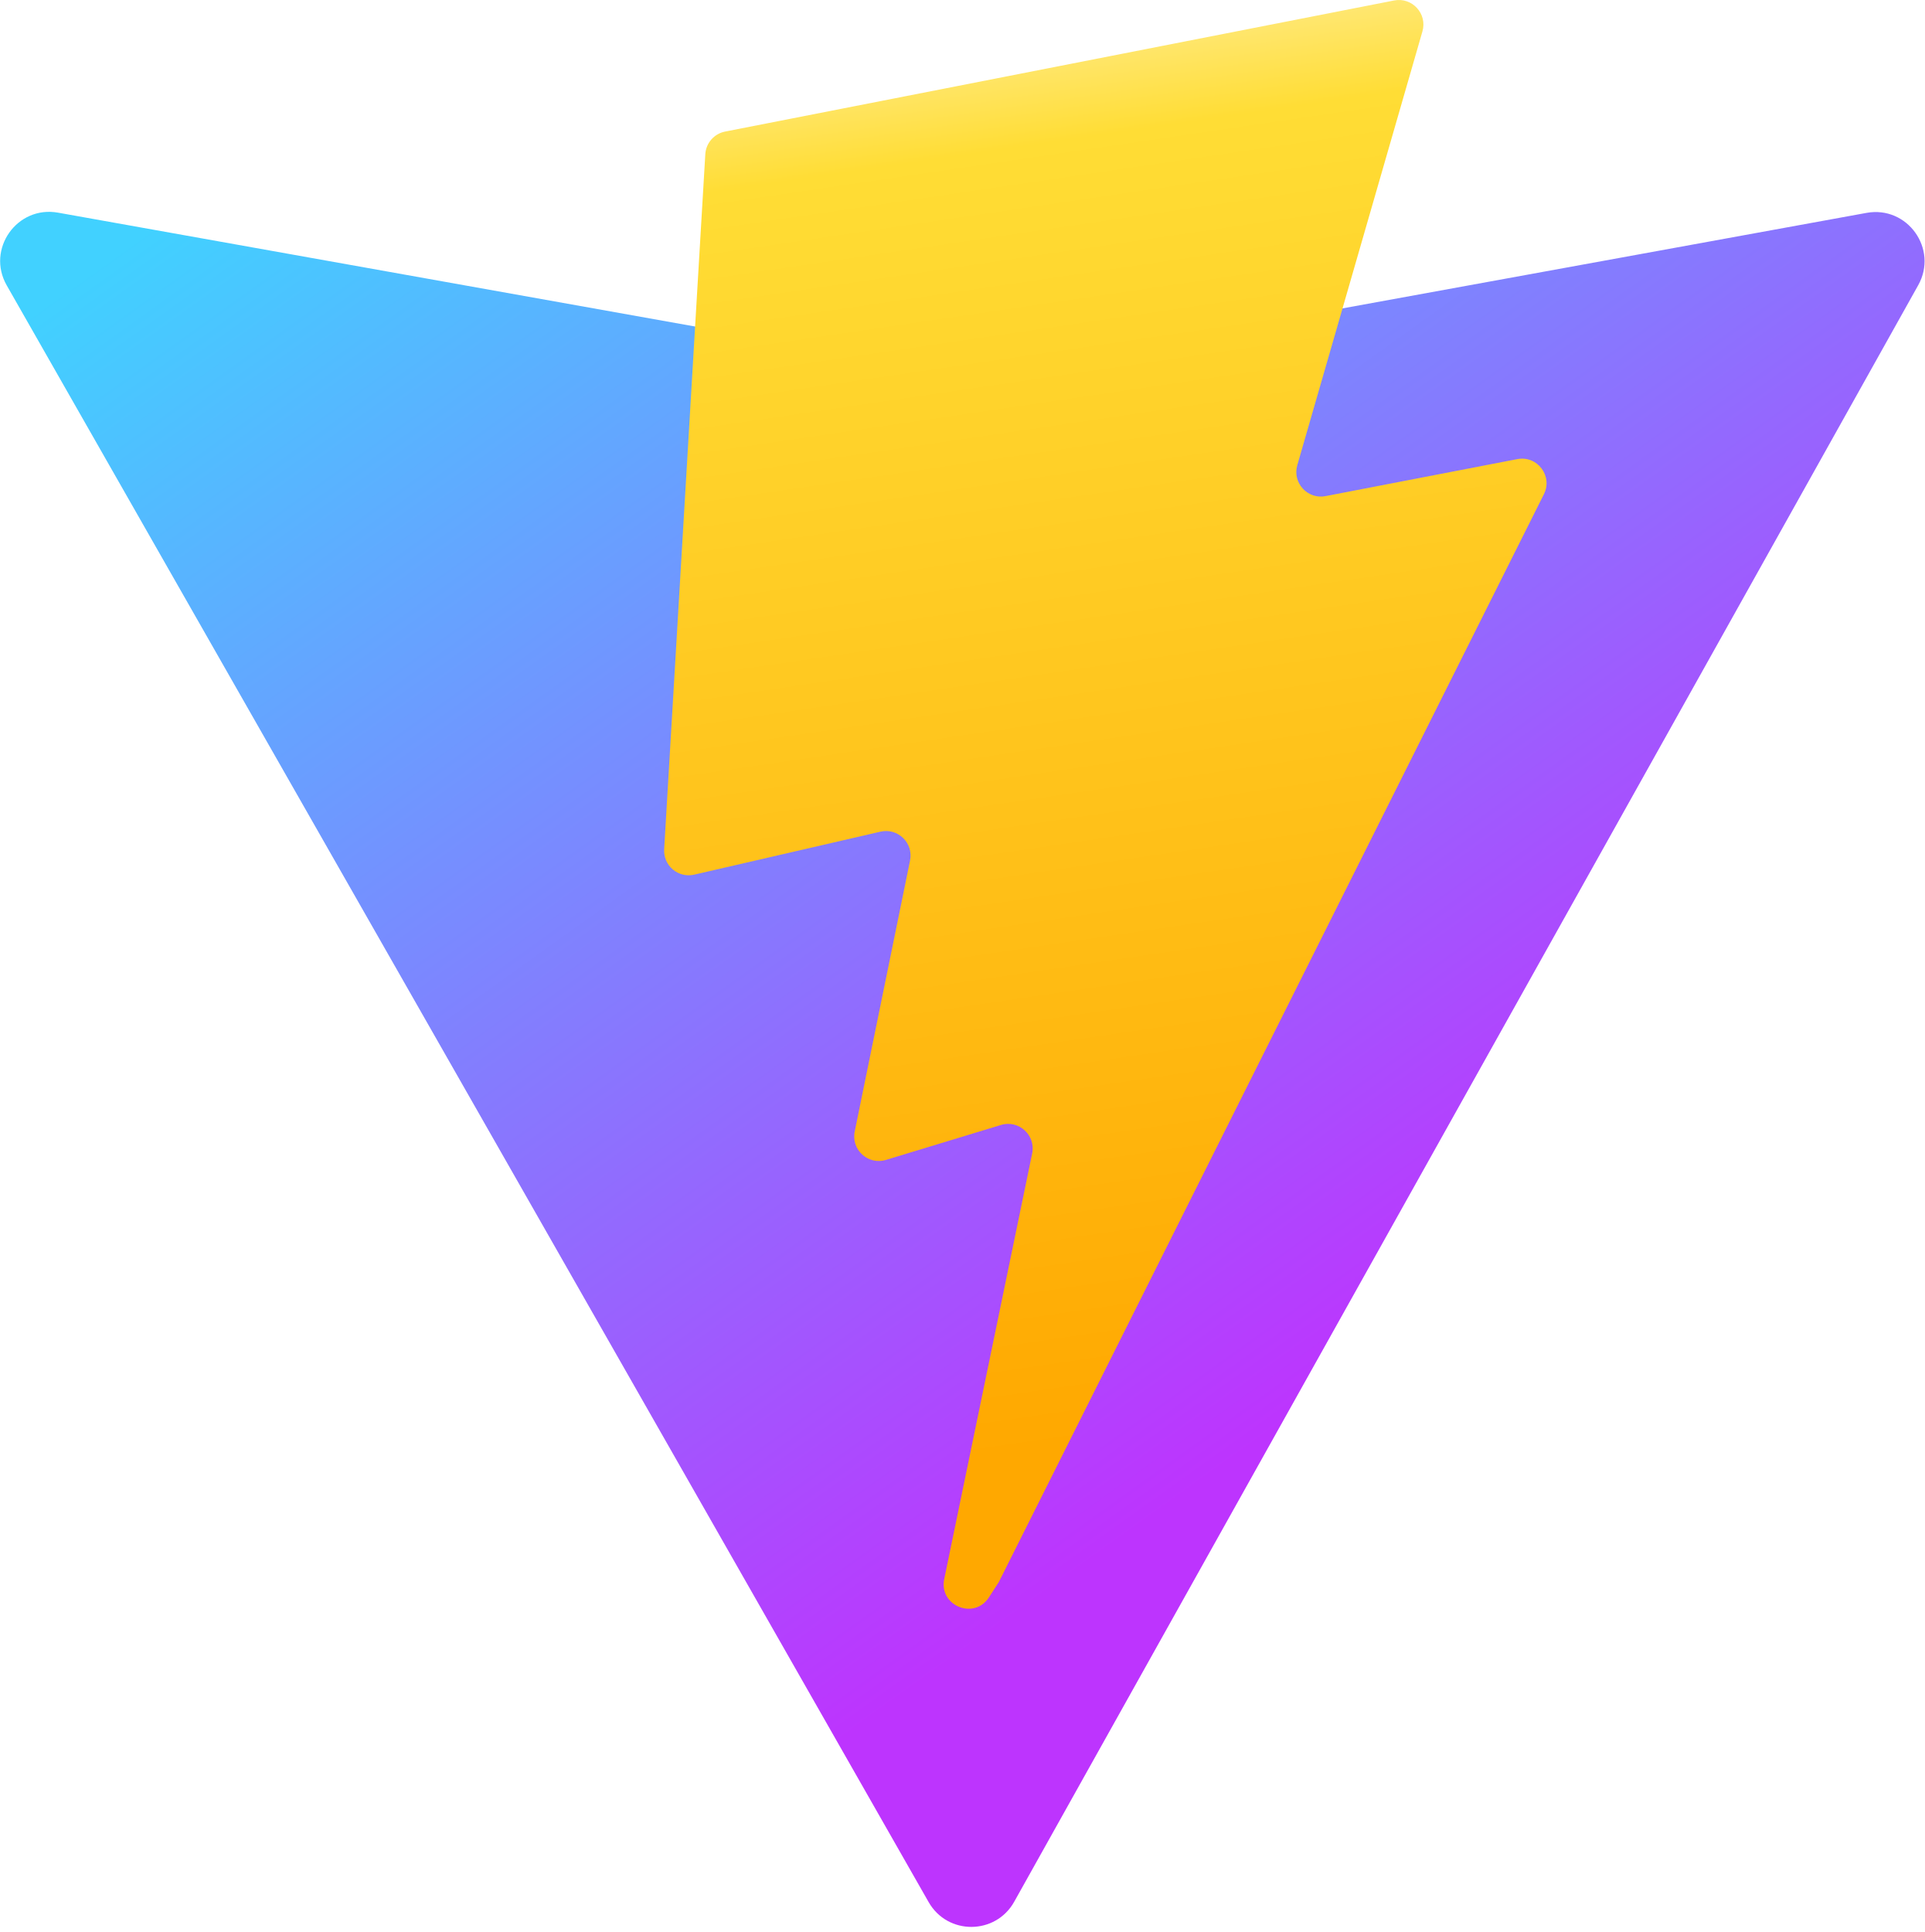
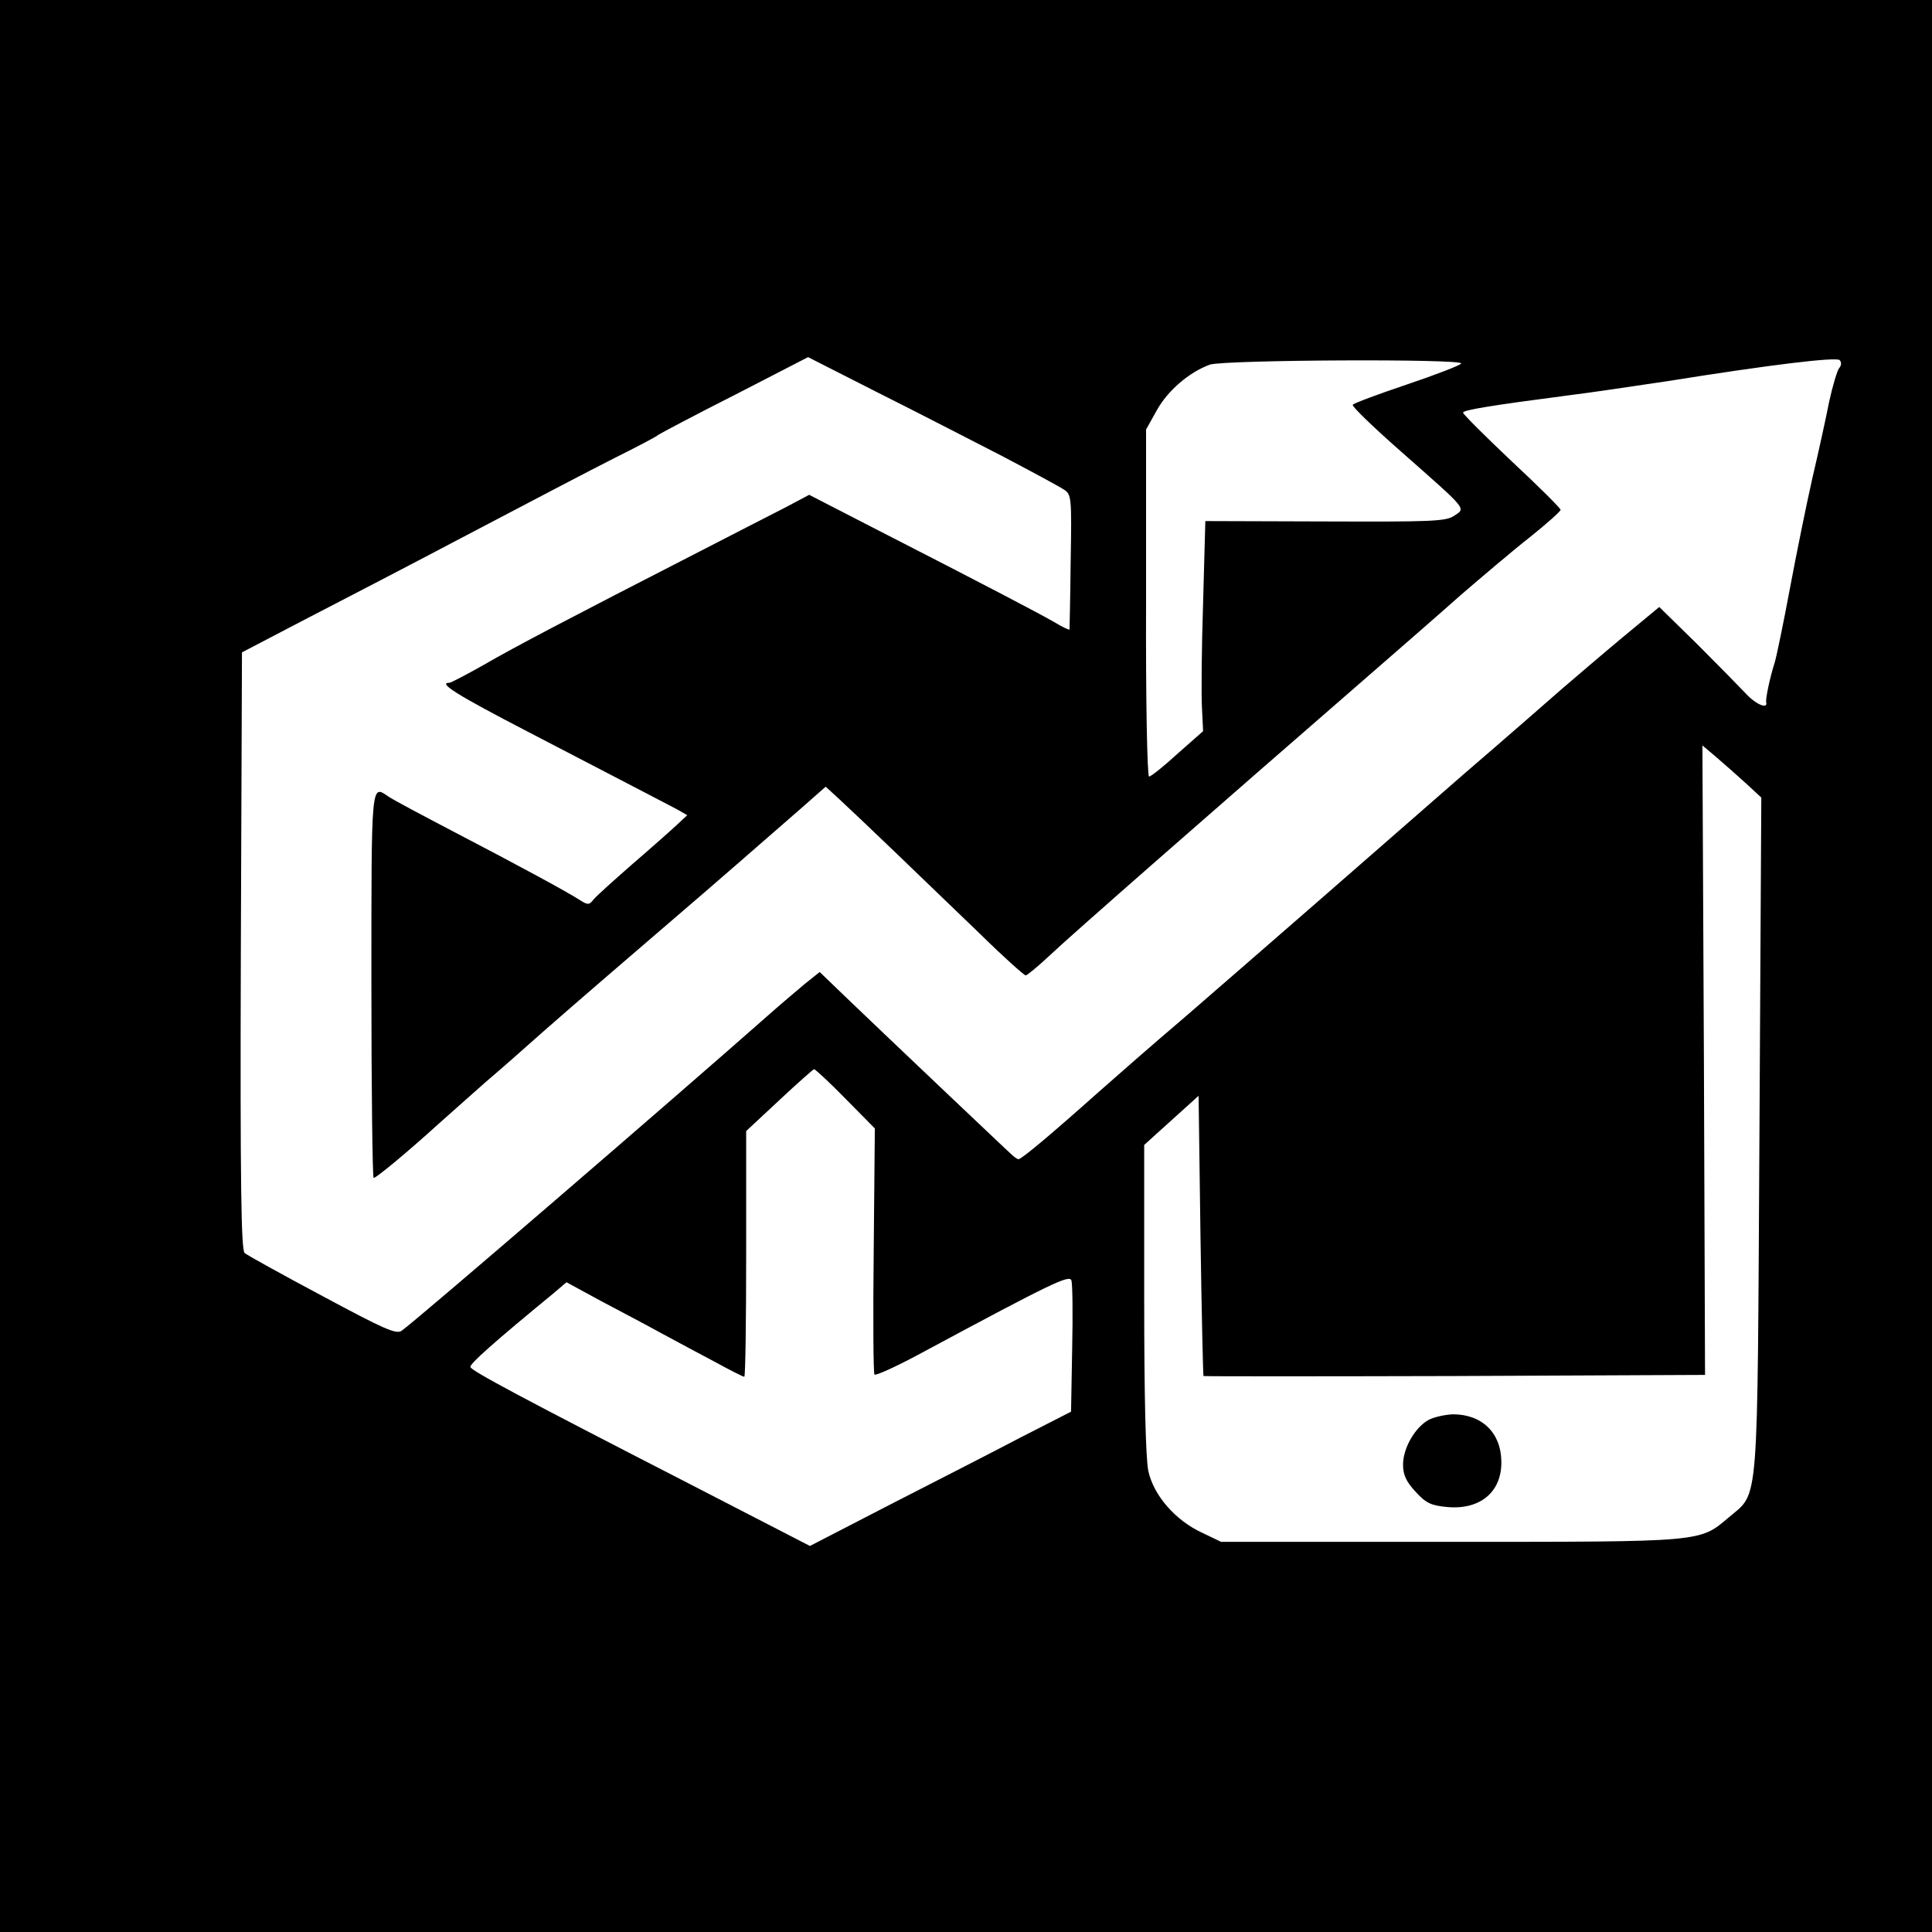
- <svg xmlns="http://www.w3.org/2000/svg" aria-hidden="true" role="img" class="iconify iconify--logos" width="31.88" height="32" preserveAspectRatio="xMidYMid meet" viewBox="0 0 256 257">
-   <defs>
-     <linearGradient id="IconifyId1813088fe1fbc01fb466" x1="-.828%" x2="57.636%" y1="7.652%" y2="78.411%">
-       <stop offset="0%" stop-color="#41D1FF" />
-       <stop offset="100%" stop-color="#BD34FE" />
-     </linearGradient>
-     <linearGradient id="IconifyId1813088fe1fbc01fb467" x1="43.376%" x2="50.316%" y1="2.242%" y2="89.03%">
-       <stop offset="0%" stop-color="#FFEA83" />
-       <stop offset="8.333%" stop-color="#FFDD35" />
-       <stop offset="100%" stop-color="#FFA800" />
-     </linearGradient>
-   </defs>
-   <path fill="url(#IconifyId1813088fe1fbc01fb466)" d="M255.153 37.938L134.897 252.976c-2.483 4.44-8.862 4.466-11.382.048L.875 37.958c-2.746-4.814 1.371-10.646 6.827-9.67l120.385 21.517a6.537 6.537 0 0 0 2.322-.004l117.867-21.483c5.438-.991 9.574 4.796 6.877 9.62Z" />
-   <path fill="url(#IconifyId1813088fe1fbc01fb467)" d="M185.432.063L96.44 17.501a3.268 3.268 0 0 0-2.634 3.014l-5.474 92.456a3.268 3.268 0 0 0 3.997 3.378l24.777-5.718c2.318-.535 4.413 1.507 3.936 3.838l-7.361 36.047c-.495 2.426 1.782 4.5 4.151 3.78l15.304-4.649c2.372-.72 4.652 1.36 4.15 3.788l-11.698 56.621c-.732 3.542 3.979 5.473 5.943 2.437l1.313-2.028l72.516-144.72c1.215-2.423-.88-5.186-3.54-4.672l-25.505 4.922c-2.396.462-4.435-1.77-3.759-4.114l16.646-57.705c.677-2.35-1.37-4.583-3.769-4.113Z" />
+ <svg xmlns="http://www.w3.org/2000/svg" version="1.0" width="515pt" height="515pt" viewBox="0 0 515 515" preserveAspectRatio="xMidYMid meet">
+   <g transform="translate(0,515) scale(0.1,-0.1)" fill="#000000" stroke="none">
+     <path d="M0 2575 l0 -2575 2575 0 2575 0 0 2575 0 2575 -2575 0 -2575 0 0 -2575z m2670 1360 c80 -42 154 -82 166 -90 20 -13 21 -20 18 -192 -1 -98 -3 -180 -3 -181 -1 -2 -20 7 -43 21 -44 25 -183 98 -482 251 l-169 87 -66 -35 c-36 -18 -138 -71 -226 -116 -351 -180 -494 -255 -575 -302 -46 -26 -88 -48 -92 -48 -32 0 21 -33 210 -131 347 -180 365 -190 396 -206 l28 -16 -28 -26 c-16 -15 -69 -62 -119 -105 -49 -43 -96 -85 -103 -94 -11 -14 -15 -15 -35 -2 -39 25 -169 95 -332 180 -88 46 -169 89 -180 97 -46 31 -45 44 -45 -502 0 -283 3 -515 6 -515 7 0 88 67 174 145 31 28 87 77 125 111 39 33 108 94 154 135 98 86 232 201 346 299 103 88 253 219 339 294 l67 59 37 -34 c49 -45 229 -218 373 -357 63 -62 119 -112 123 -112 4 0 33 24 64 53 50 48 444 393 856 751 77 67 185 161 240 210 56 48 138 118 184 154 45 36 82 69 82 73 0 4 -58 62 -130 129 -72 68 -130 126 -130 130 0 7 73 19 280 46 58 7 177 25 265 38 275 44 450 65 459 56 5 -6 5 -14 -2 -22 -5 -7 -17 -47 -26 -88 -8 -41 -28 -133 -45 -205 -16 -71 -43 -204 -60 -295 -17 -91 -35 -178 -40 -195 -14 -44 -25 -99 -23 -107 5 -20 -29 -5 -56 25 -16 17 -74 76 -129 131 l-100 98 -99 -82 c-54 -45 -125 -106 -159 -135 -33 -29 -152 -133 -266 -231 -113 -99 -290 -253 -394 -344 -104 -91 -259 -225 -344 -299 -86 -73 -192 -166 -236 -205 -121 -108 -202 -176 -210 -176 -3 0 -12 6 -19 13 -7 6 -89 84 -182 172 -93 88 -205 195 -249 237 l-80 77 -40 -32 c-21 -18 -62 -52 -90 -77 -257 -227 -943 -818 -984 -847 -14 -11 -47 4 -211 92 -107 57 -201 109 -208 115 -9 9 -12 178 -10 806 l3 795 155 81 c85 44 286 148 445 232 160 84 337 177 395 206 58 29 110 56 115 61 6 4 98 53 205 107 l194 100 185 -94 c102 -51 251 -128 331 -169z m1225 246 c-3 -5 -68 -30 -145 -56 -77 -26 -142 -50 -144 -54 -3 -4 55 -60 129 -125 179 -158 173 -150 141 -171 -22 -15 -63 -16 -344 -15 l-319 1 -6 -218 c-4 -120 -5 -246 -3 -280 l3 -62 -68 -60 c-37 -34 -71 -61 -76 -61 -5 0 -9 208 -8 463 l0 462 29 52 c29 52 86 101 141 121 38 13 679 16 670 3z m760 -1120 l40 -37 -5 -899 c-6 -1013 0 -950 -82 -1020 -78 -66 -65 -65 -742 -65 l-611 0 -50 24 c-72 33 -130 100 -144 165 -7 33 -11 198 -11 461 l0 408 73 66 72 65 5 -372 c3 -205 7 -373 8 -375 1 -1 302 -1 670 0 l667 3 -3 839 -4 839 39 -33 c21 -18 56 -49 78 -69z m-2401 -840 l78 -79 -3 -325 c-2 -179 -1 -328 2 -331 3 -4 62 23 130 60 346 186 389 206 395 191 3 -9 4 -91 2 -183 l-3 -167 -135 -69 c-74 -39 -231 -119 -348 -179 l-213 -110 -322 166 c-444 228 -581 301 -583 311 -3 8 65 68 222 197 l34 29 92 -50 c51 -27 125 -66 163 -87 39 -21 102 -55 142 -76 40 -22 74 -39 77 -39 3 0 5 147 5 327 l0 328 88 82 c48 45 90 82 93 83 3 0 41 -35 84 -79z" />
+     <path d="M3808 1365 c-36 -20 -68 -75 -68 -119 0 -27 8 -45 33 -72 28 -31 42 -37 83 -41 89 -9 148 40 146 122 -1 76 -52 125 -129 125 -21 -1 -50 -7 -65 -15z" />
+   </g>
</svg>
